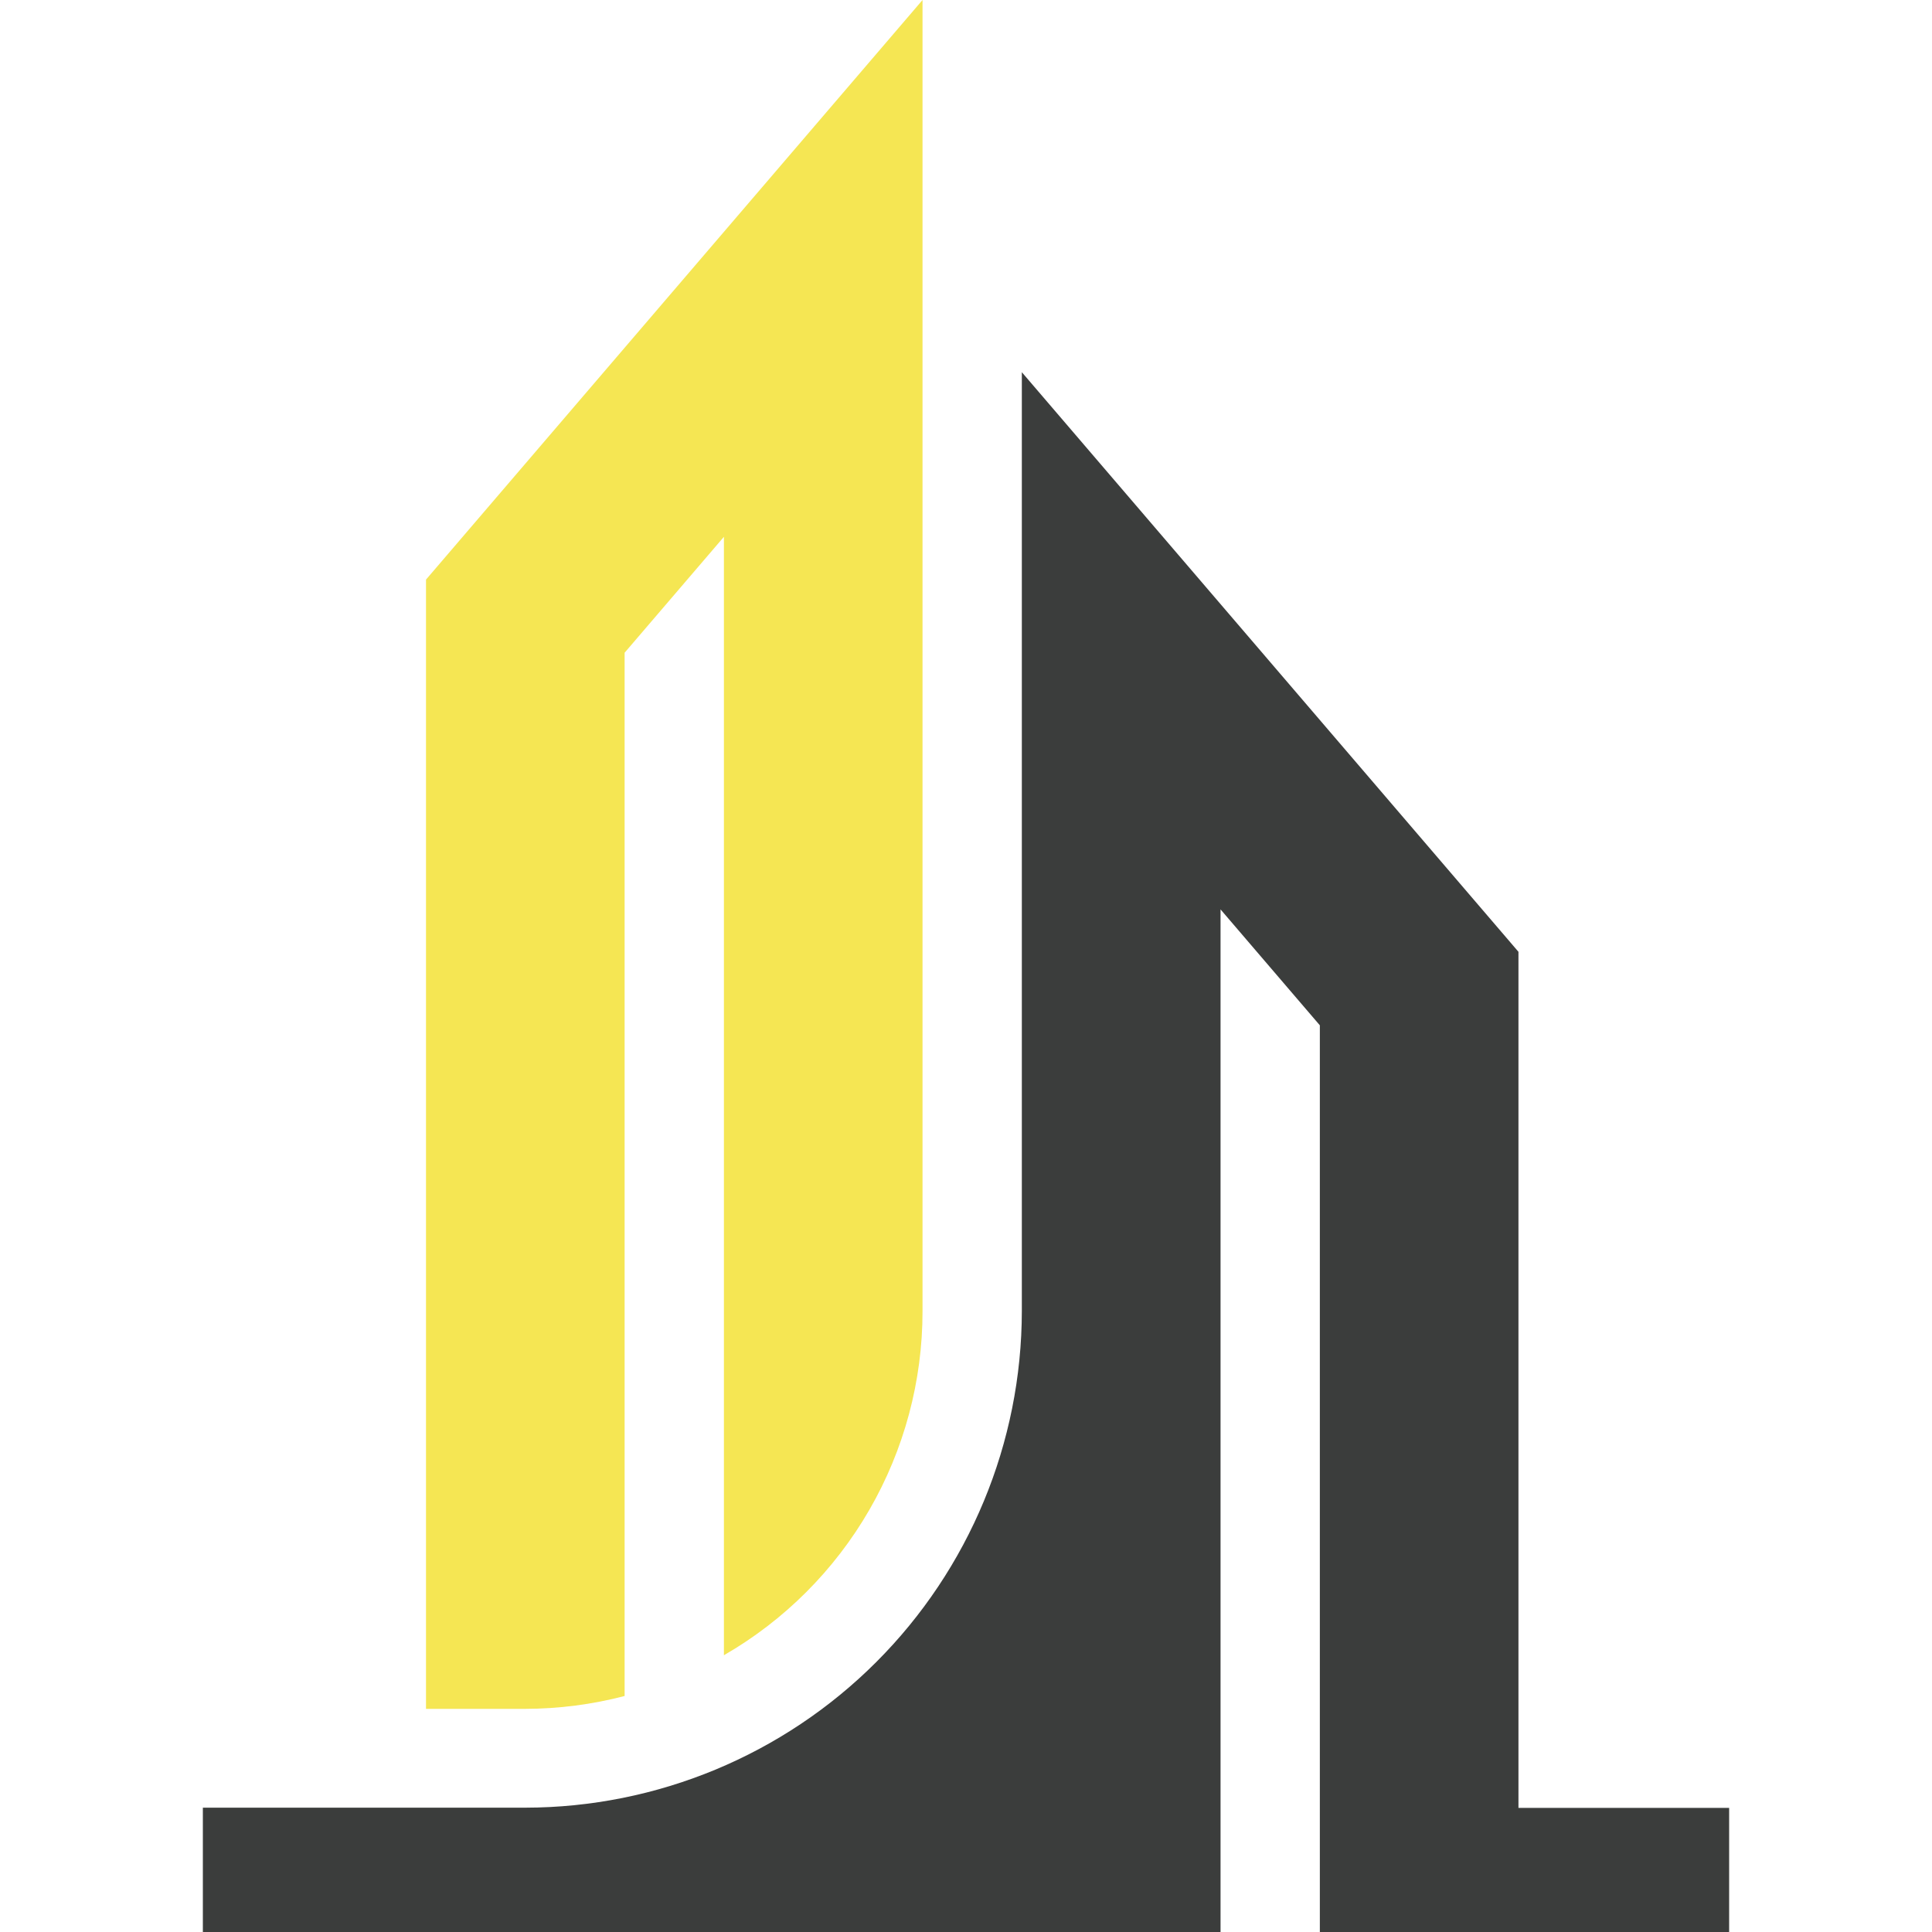
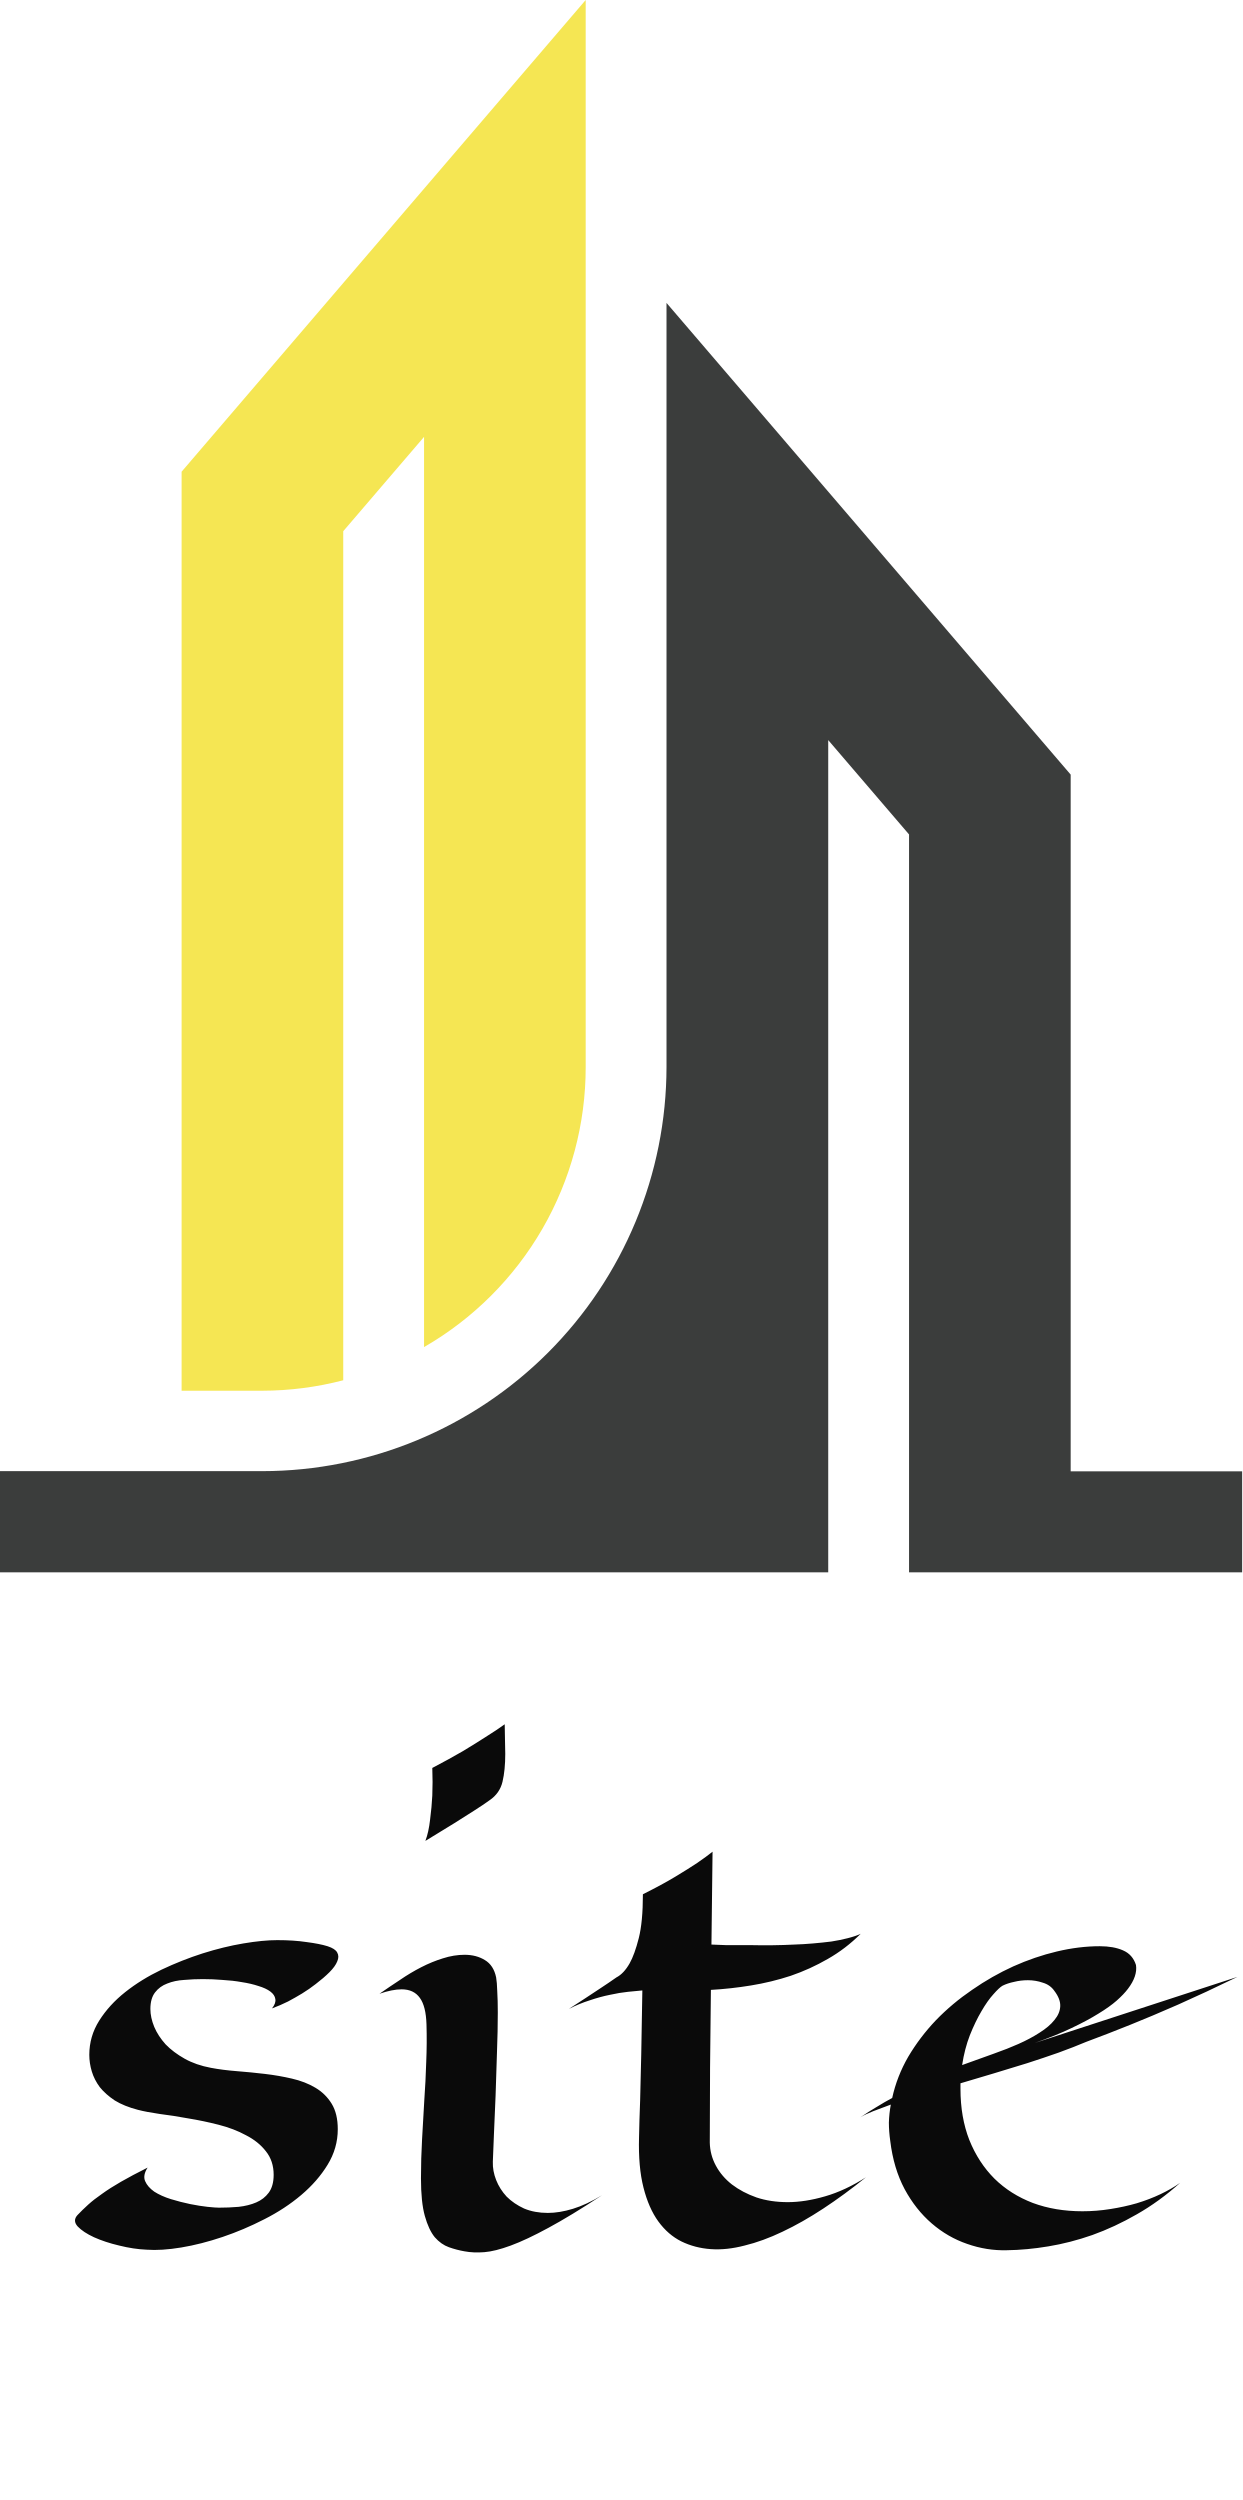
- <svg xmlns="http://www.w3.org/2000/svg" width="200" height="200" viewBox="0 0 200 200" fill="none">
-   <path d="M64.66 175.57V67.57L74.94 55.57V171.35C81.193 167.743 86.385 162.553 89.994 156.302C93.604 150.05 95.502 142.959 95.5 135.74V0L44.1 60V176.9H54.38C57.849 176.893 61.303 176.446 64.66 175.57Z" fill="#F5E653" />
-   <path d="M157.19 187.15V98.53L105.78 38.53V135.72C105.767 149.349 100.347 162.416 90.711 172.054C81.075 181.692 68.009 187.114 54.38 187.13H21V200H126.35V94.14L136.63 106.14V200H179V187.15H157.19Z" fill="#3B3D3C" />
+ <svg xmlns="http://www.w3.org/2000/svg" width="158" height="318" viewBox="0 0 158 318" fill="none">
+   <path d="M43.66 175.57V67.57L53.94 55.57V171.35C60.193 167.743 65.385 162.553 68.994 156.302C72.604 150.05 74.502 142.959 74.5 135.74V0L23.1 60V176.9H33.38C36.849 176.893 40.303 176.446 43.66 175.57Z" fill="#F5E653" />
+   <path d="M136.19 187.15V98.53L84.78 38.53V135.72C84.767 149.349 79.347 162.416 69.711 172.054C60.075 181.692 47.009 187.114 33.38 187.13H0V200H105.35V94.14L115.63 106.14V200H158V187.15H136.19Z" fill="#3B3D3C" />
+   <path d="M42.965 270.832C42.965 272.449 42.531 273.961 41.664 275.367C40.82 276.75 39.707 278.027 38.324 279.199C36.941 280.371 35.371 281.402 33.613 282.293C31.879 283.184 30.109 283.934 28.305 284.543C26.5 285.152 24.754 285.598 23.066 285.879C21.379 286.16 19.902 286.254 18.637 286.16C17.535 286.113 16.375 285.938 15.156 285.633C13.961 285.352 12.895 285 11.957 284.578C11.043 284.156 10.352 283.699 9.883 283.207C9.438 282.715 9.426 282.234 9.848 281.766C10.27 281.32 10.727 280.875 11.219 280.43C11.711 279.984 12.297 279.527 12.977 279.059C13.656 278.566 14.465 278.051 15.402 277.512C16.34 276.973 17.465 276.375 18.777 275.719C18.355 276.375 18.25 276.949 18.461 277.441C18.672 277.934 19.059 278.379 19.621 278.777C20.207 279.152 20.91 279.469 21.73 279.727C22.574 279.984 23.395 280.195 24.191 280.359C25.012 280.523 25.75 280.641 26.406 280.711C27.086 280.781 27.566 280.816 27.848 280.816C28.691 280.816 29.523 280.781 30.344 280.711C31.188 280.617 31.938 280.43 32.594 280.148C33.25 279.867 33.777 279.457 34.176 278.918C34.598 278.355 34.809 277.594 34.809 276.633C34.809 275.461 34.48 274.465 33.824 273.645C33.191 272.824 32.348 272.145 31.293 271.605C30.262 271.043 29.102 270.598 27.812 270.27C26.523 269.941 25.234 269.672 23.945 269.461C22.68 269.227 21.473 269.039 20.324 268.898C19.199 268.734 18.273 268.559 17.547 268.371C16.375 268.066 15.391 267.668 14.594 267.176C13.82 266.66 13.188 266.098 12.695 265.488C12.227 264.855 11.887 264.188 11.676 263.484C11.465 262.781 11.359 262.078 11.359 261.375C11.359 259.805 11.781 258.352 12.625 257.016C13.469 255.68 14.57 254.473 15.93 253.395C17.289 252.316 18.824 251.367 20.535 250.547C22.27 249.727 24.016 249.035 25.773 248.473C27.555 247.91 29.277 247.488 30.941 247.207C32.605 246.926 34.047 246.785 35.266 246.785C36.672 246.785 37.914 246.867 38.992 247.031C40.094 247.172 40.984 247.348 41.664 247.559C42.32 247.77 42.73 248.039 42.895 248.367C43.082 248.695 43.082 249.07 42.895 249.492C42.73 249.914 42.402 250.371 41.91 250.863C41.418 251.355 40.832 251.859 40.152 252.375C39.613 252.797 39.039 253.195 38.43 253.57C37.891 253.898 37.293 254.238 36.637 254.59C35.98 254.918 35.301 255.211 34.598 255.469C34.949 255.023 35.09 254.625 35.02 254.273C34.973 253.922 34.762 253.605 34.387 253.324C34.012 253.043 33.508 252.809 32.875 252.621C32.242 252.41 31.539 252.246 30.766 252.129C29.992 251.988 29.172 251.895 28.305 251.848C27.461 251.777 26.629 251.742 25.809 251.742C25.012 251.742 24.215 251.777 23.418 251.848C22.621 251.895 21.906 252.047 21.273 252.305C20.641 252.539 20.125 252.914 19.727 253.43C19.328 253.945 19.129 254.648 19.129 255.539C19.129 256.266 19.293 257.027 19.621 257.824C19.949 258.598 20.43 259.336 21.062 260.039C21.719 260.719 22.527 261.328 23.488 261.867C24.449 262.406 25.562 262.793 26.828 263.027C27.812 263.215 28.902 263.355 30.098 263.449C31.293 263.543 32.488 263.66 33.684 263.801C34.879 263.941 36.027 264.141 37.129 264.398C38.254 264.656 39.25 265.043 40.117 265.559C40.984 266.074 41.676 266.754 42.191 267.598C42.707 268.441 42.965 269.52 42.965 270.832ZM64.199 219.328C64.199 220.008 64.211 220.664 64.234 221.297C64.258 221.906 64.269 222.504 64.269 223.09C64.269 224.473 64.152 225.656 63.918 226.641C63.684 227.625 63.133 228.41 62.266 228.996C61.75 229.371 61.105 229.805 60.332 230.297C59.043 231.141 56.969 232.43 54.109 234.164C54.391 233.414 54.59 232.512 54.707 231.457C54.848 230.379 54.941 229.359 54.988 228.398C55.035 227.273 55.035 226.102 54.988 224.883C56.465 224.109 57.766 223.395 58.891 222.738C60.016 222.059 60.977 221.461 61.773 220.945C62.711 220.359 63.52 219.82 64.199 219.328ZM76.574 279.234C73.902 280.992 71.629 282.375 69.754 283.383C67.902 284.391 66.309 285.141 64.973 285.633C63.637 286.125 62.512 286.406 61.598 286.477C60.684 286.547 59.852 286.512 59.102 286.371C58.422 286.254 57.754 286.078 57.098 285.844C56.441 285.609 55.844 285.188 55.305 284.578C54.789 283.945 54.367 283.043 54.039 281.871C53.711 280.699 53.547 279.105 53.547 277.09C53.547 275.402 53.594 273.738 53.688 272.098C53.781 270.434 53.875 268.793 53.969 267.176C54.086 265.535 54.168 263.918 54.215 262.324C54.285 260.707 54.297 259.102 54.25 257.508C54.203 255.961 53.922 254.836 53.406 254.133C52.891 253.406 52.117 253.043 51.086 253.043C50.688 253.043 50.254 253.09 49.785 253.184C49.316 253.277 48.812 253.418 48.273 253.605C49.117 253.02 49.984 252.434 50.875 251.848C51.766 251.238 52.668 250.699 53.582 250.23C54.496 249.762 55.41 249.387 56.324 249.105C57.262 248.801 58.188 248.648 59.102 248.648C60.086 248.648 60.941 248.871 61.668 249.316C62.418 249.762 62.898 250.5 63.109 251.531C63.18 251.93 63.227 252.516 63.25 253.289C63.297 254.062 63.32 254.965 63.32 255.996C63.32 257.52 63.285 259.207 63.215 261.059C63.168 262.91 63.109 264.738 63.039 266.543C62.969 268.324 62.898 269.977 62.828 271.5C62.758 273 62.711 274.16 62.688 274.98C62.664 275.754 62.805 276.527 63.109 277.301C63.414 278.074 63.859 278.777 64.445 279.41C65.055 280.02 65.793 280.523 66.66 280.922C67.551 281.297 68.559 281.484 69.684 281.484C70.668 281.484 71.734 281.309 72.883 280.957C74.031 280.605 75.262 280.031 76.574 279.234ZM110.148 276.949C108.32 278.426 106.516 279.75 104.734 280.922C102.953 282.094 101.219 283.078 99.531 283.875C97.867 284.672 96.262 285.258 94.715 285.633C93.191 286.031 91.762 286.184 90.426 286.09C89.066 285.996 87.812 285.668 86.664 285.105C85.539 284.543 84.566 283.699 83.746 282.574C82.926 281.449 82.293 280.008 81.848 278.25C81.402 276.492 81.215 274.371 81.285 271.887C81.309 270.551 81.356 268.969 81.426 267.141C81.473 265.57 81.519 263.625 81.566 261.305C81.613 258.984 81.66 256.277 81.707 253.184C81.215 253.23 80.606 253.289 79.879 253.359C79.176 253.43 78.402 253.559 77.559 253.746C76.738 253.91 75.883 254.145 74.992 254.449C74.102 254.73 73.223 255.094 72.356 255.539C73.059 255.094 73.762 254.637 74.465 254.168C75.191 253.699 75.848 253.266 76.434 252.867C77.113 252.422 77.769 251.977 78.402 251.531C79.035 251.203 79.598 250.605 80.09 249.738C80.512 248.988 80.898 247.922 81.25 246.539C81.602 245.156 81.777 243.293 81.777 240.949C83.418 240.129 84.801 239.379 85.926 238.699C87.051 238.02 87.965 237.445 88.668 236.977C89.488 236.414 90.144 235.934 90.637 235.535L90.496 247.348C91.106 247.371 91.703 247.395 92.289 247.418C92.875 247.418 93.391 247.418 93.836 247.418H95.312C97.328 247.465 99.238 247.441 101.043 247.348C101.816 247.324 102.602 247.277 103.398 247.207C104.219 247.137 105.004 247.055 105.754 246.961C106.504 246.844 107.195 246.703 107.828 246.539C108.484 246.375 109.035 246.188 109.48 245.977C108.215 247.242 106.82 248.309 105.297 249.176C103.797 250.043 102.227 250.758 100.586 251.32C98.945 251.859 97.258 252.27 95.523 252.551C93.812 252.832 92.113 253.02 90.426 253.113C90.379 256.465 90.344 259.758 90.32 262.992C90.297 266.227 90.285 269.414 90.285 272.555C90.309 273.586 90.566 274.559 91.059 275.473C91.551 276.387 92.231 277.184 93.098 277.863C93.988 278.543 95.031 279.094 96.227 279.516C97.422 279.914 98.746 280.113 100.199 280.113C101.676 280.113 103.258 279.867 104.945 279.375C106.656 278.883 108.391 278.074 110.148 276.949ZM157.398 251.461C154.703 252.773 152.195 253.945 149.875 254.977C147.578 255.984 145.551 256.84 143.793 257.543C141.754 258.363 139.879 259.09 138.168 259.723C137.113 260.168 135.941 260.625 134.652 261.094C133.387 261.539 132.062 261.984 130.68 262.43C129.297 262.852 127.879 263.285 126.426 263.73C124.996 264.152 123.578 264.574 122.172 264.996V265.699C122.172 268.113 122.547 270.281 123.297 272.203C124.07 274.125 125.137 275.766 126.496 277.125C127.855 278.461 129.484 279.492 131.383 280.219C133.281 280.922 135.379 281.273 137.676 281.273C138.871 281.273 140.055 281.18 141.227 280.992C142.422 280.805 143.547 280.559 144.602 280.254C145.68 279.926 146.688 279.539 147.625 279.094C148.562 278.648 149.395 278.168 150.121 277.652C148.34 279.246 146.5 280.582 144.602 281.66C142.727 282.738 140.84 283.617 138.941 284.297C137.066 284.953 135.203 285.434 133.352 285.738C131.523 286.043 129.766 286.207 128.078 286.23C126.367 286.277 124.68 286.008 123.016 285.422C121.375 284.859 119.875 283.992 118.516 282.82C117.156 281.648 116.008 280.195 115.07 278.461C114.133 276.703 113.523 274.664 113.242 272.344C113.125 271.523 113.066 270.738 113.066 269.988C113.09 269.215 113.172 268.453 113.312 267.703C112.492 268.008 111.742 268.289 111.062 268.547C110.406 268.805 109.867 269.062 109.445 269.32C110.125 268.852 110.805 268.418 111.484 268.02C112.164 267.598 112.832 267.211 113.488 266.859C113.887 265.031 114.566 263.285 115.527 261.621C116.512 259.957 117.684 258.41 119.043 256.98C120.426 255.551 121.961 254.262 123.648 253.113C125.336 251.941 127.082 250.945 128.887 250.125C130.715 249.305 132.566 248.672 134.441 248.227C136.316 247.781 138.133 247.559 139.891 247.559C141.062 247.559 142.047 247.734 142.844 248.086C143.664 248.438 144.215 249.059 144.496 249.949C144.637 250.887 144.297 251.895 143.477 252.973C143.125 253.441 142.645 253.945 142.035 254.484C141.449 255 140.676 255.551 139.715 256.137C138.777 256.723 137.641 257.332 136.305 257.965C134.992 258.598 133.434 259.23 131.629 259.863L157.398 251.461ZM129.52 260.004C130.527 259.559 131.43 259.078 132.227 258.562C133.047 258.047 133.68 257.508 134.125 256.945C134.594 256.383 134.84 255.797 134.863 255.188C134.887 254.578 134.641 253.934 134.125 253.254C133.773 252.738 133.281 252.387 132.648 252.199C132.039 251.988 131.406 251.883 130.75 251.883C130.141 251.883 129.555 251.953 128.992 252.094C128.43 252.211 127.938 252.375 127.516 252.586C127.234 252.75 126.848 253.113 126.355 253.676C125.863 254.215 125.359 254.93 124.844 255.82C124.328 256.688 123.836 257.707 123.367 258.879C122.922 260.027 122.594 261.293 122.383 262.676C123.859 262.137 125.195 261.656 126.391 261.234C127.586 260.812 128.629 260.402 129.52 260.004Z" fill="#0A0A0A" />
</svg>
